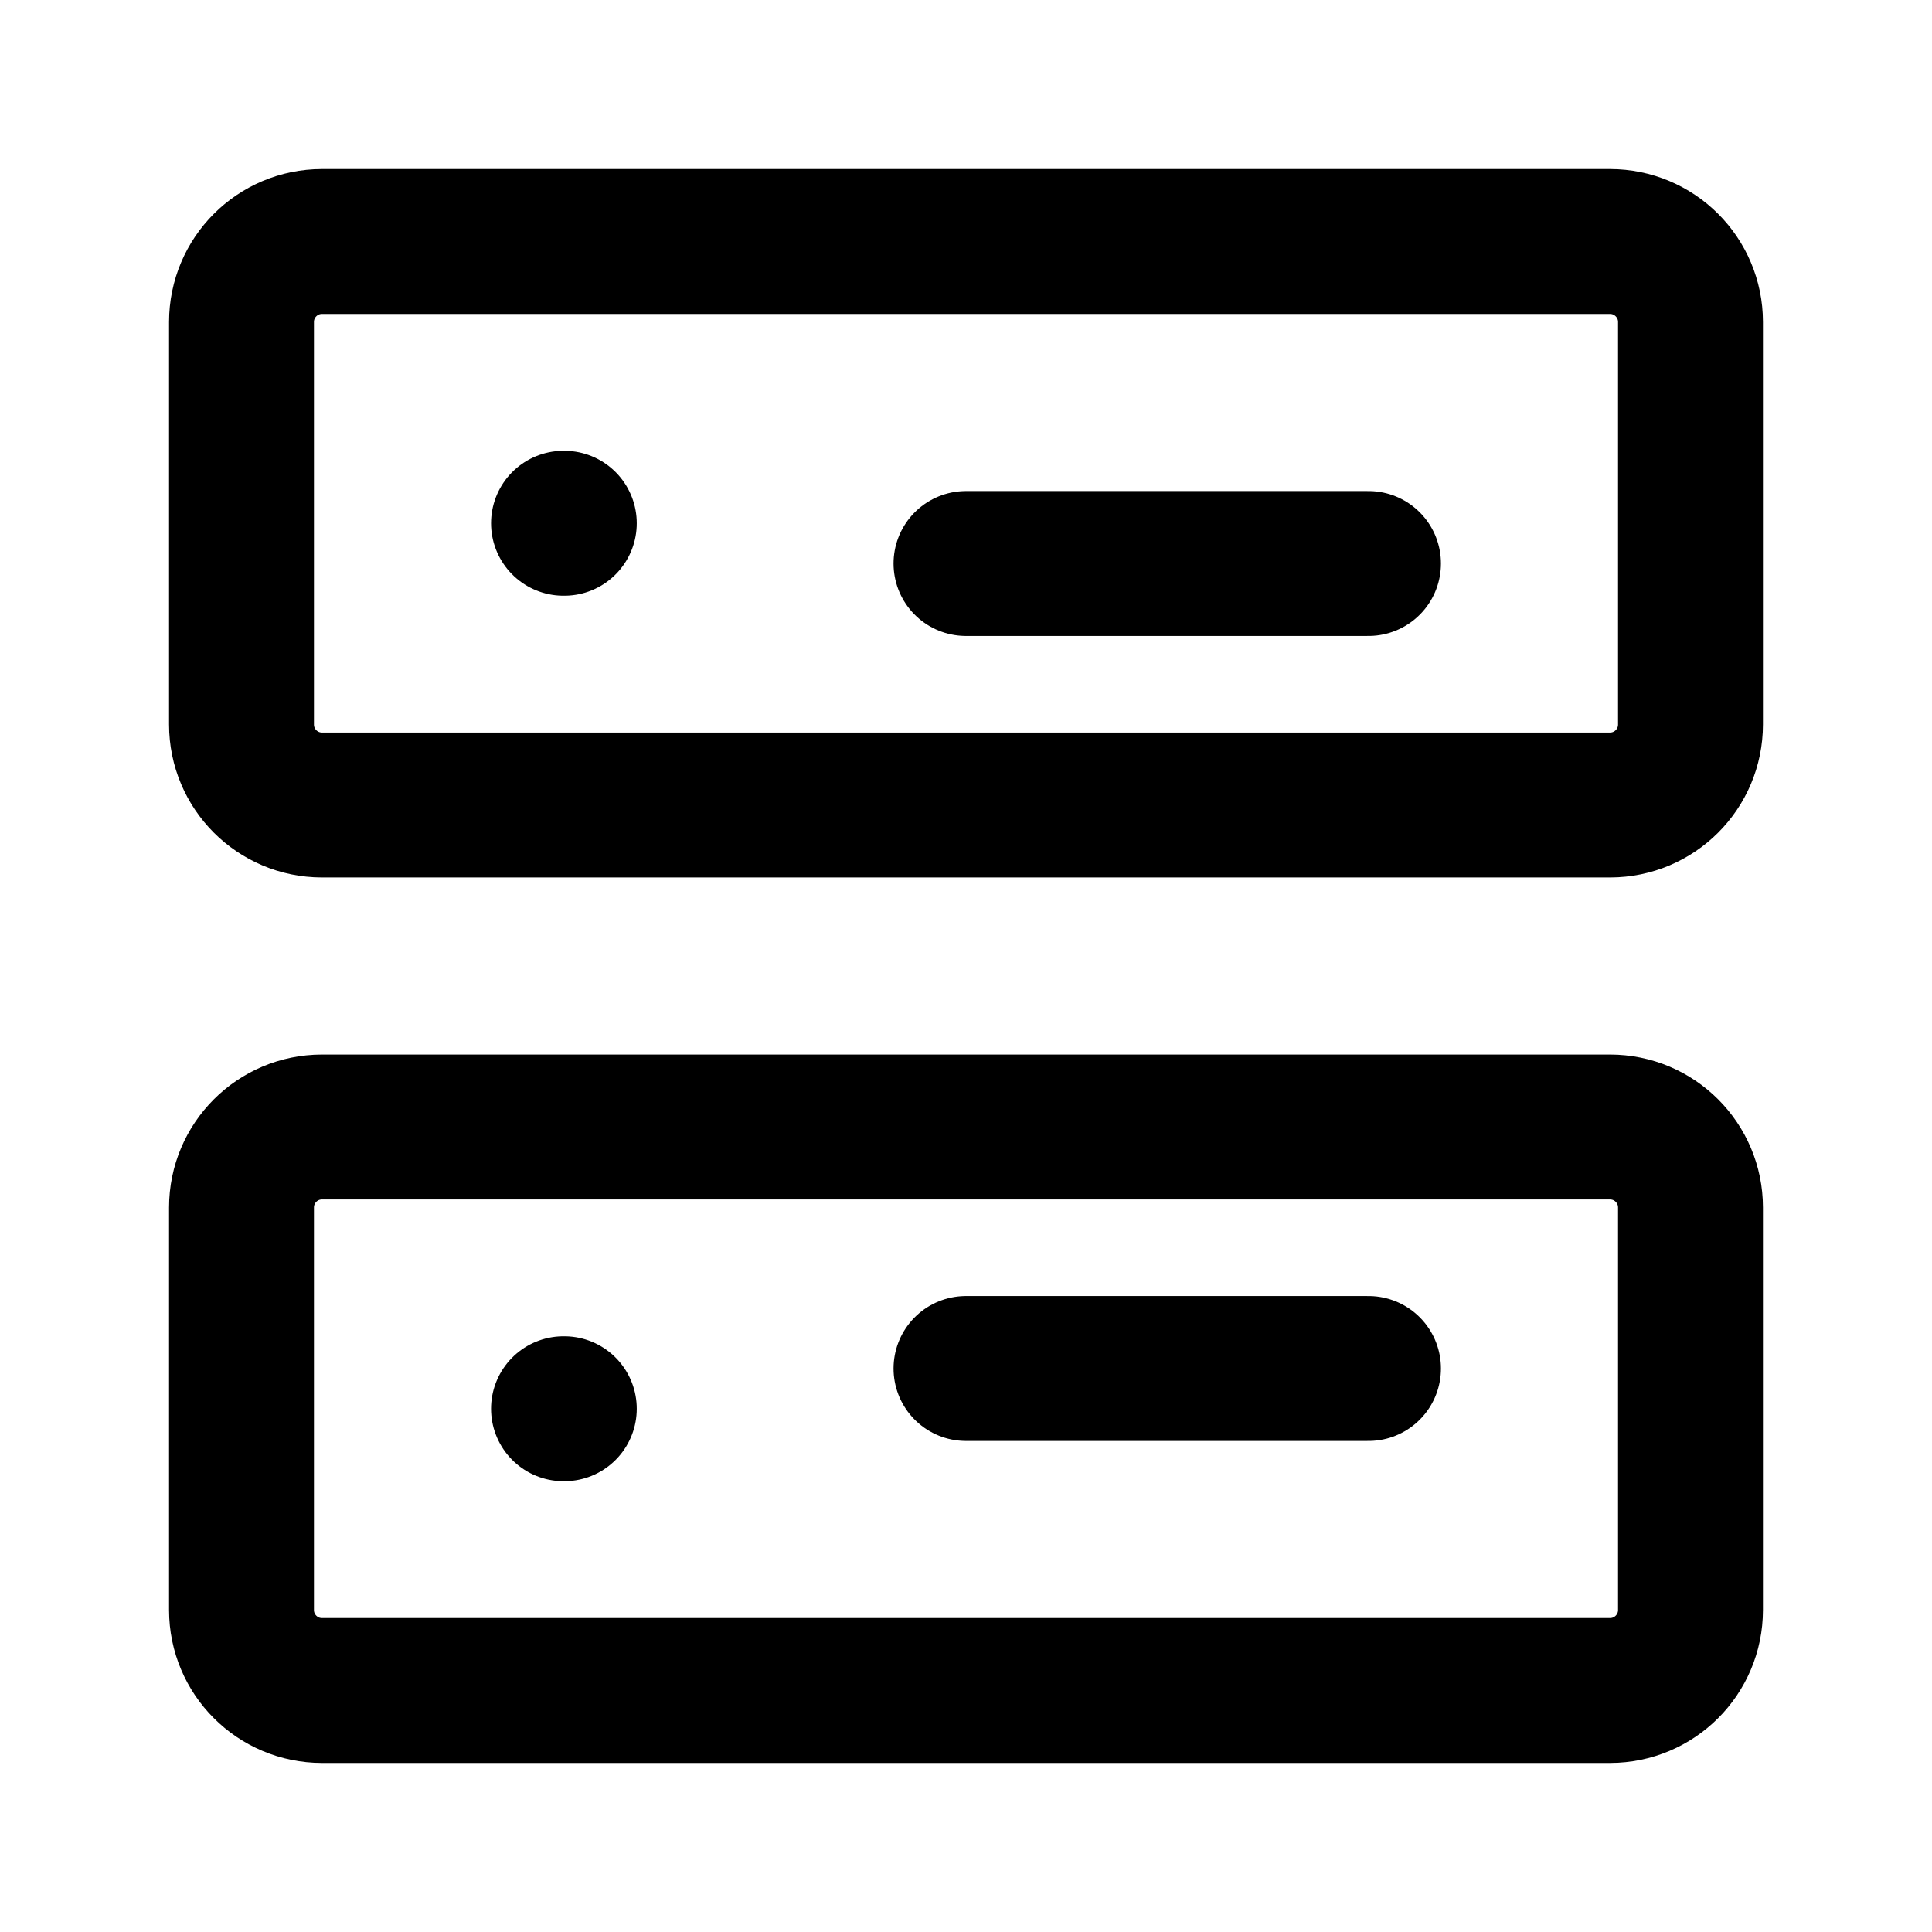
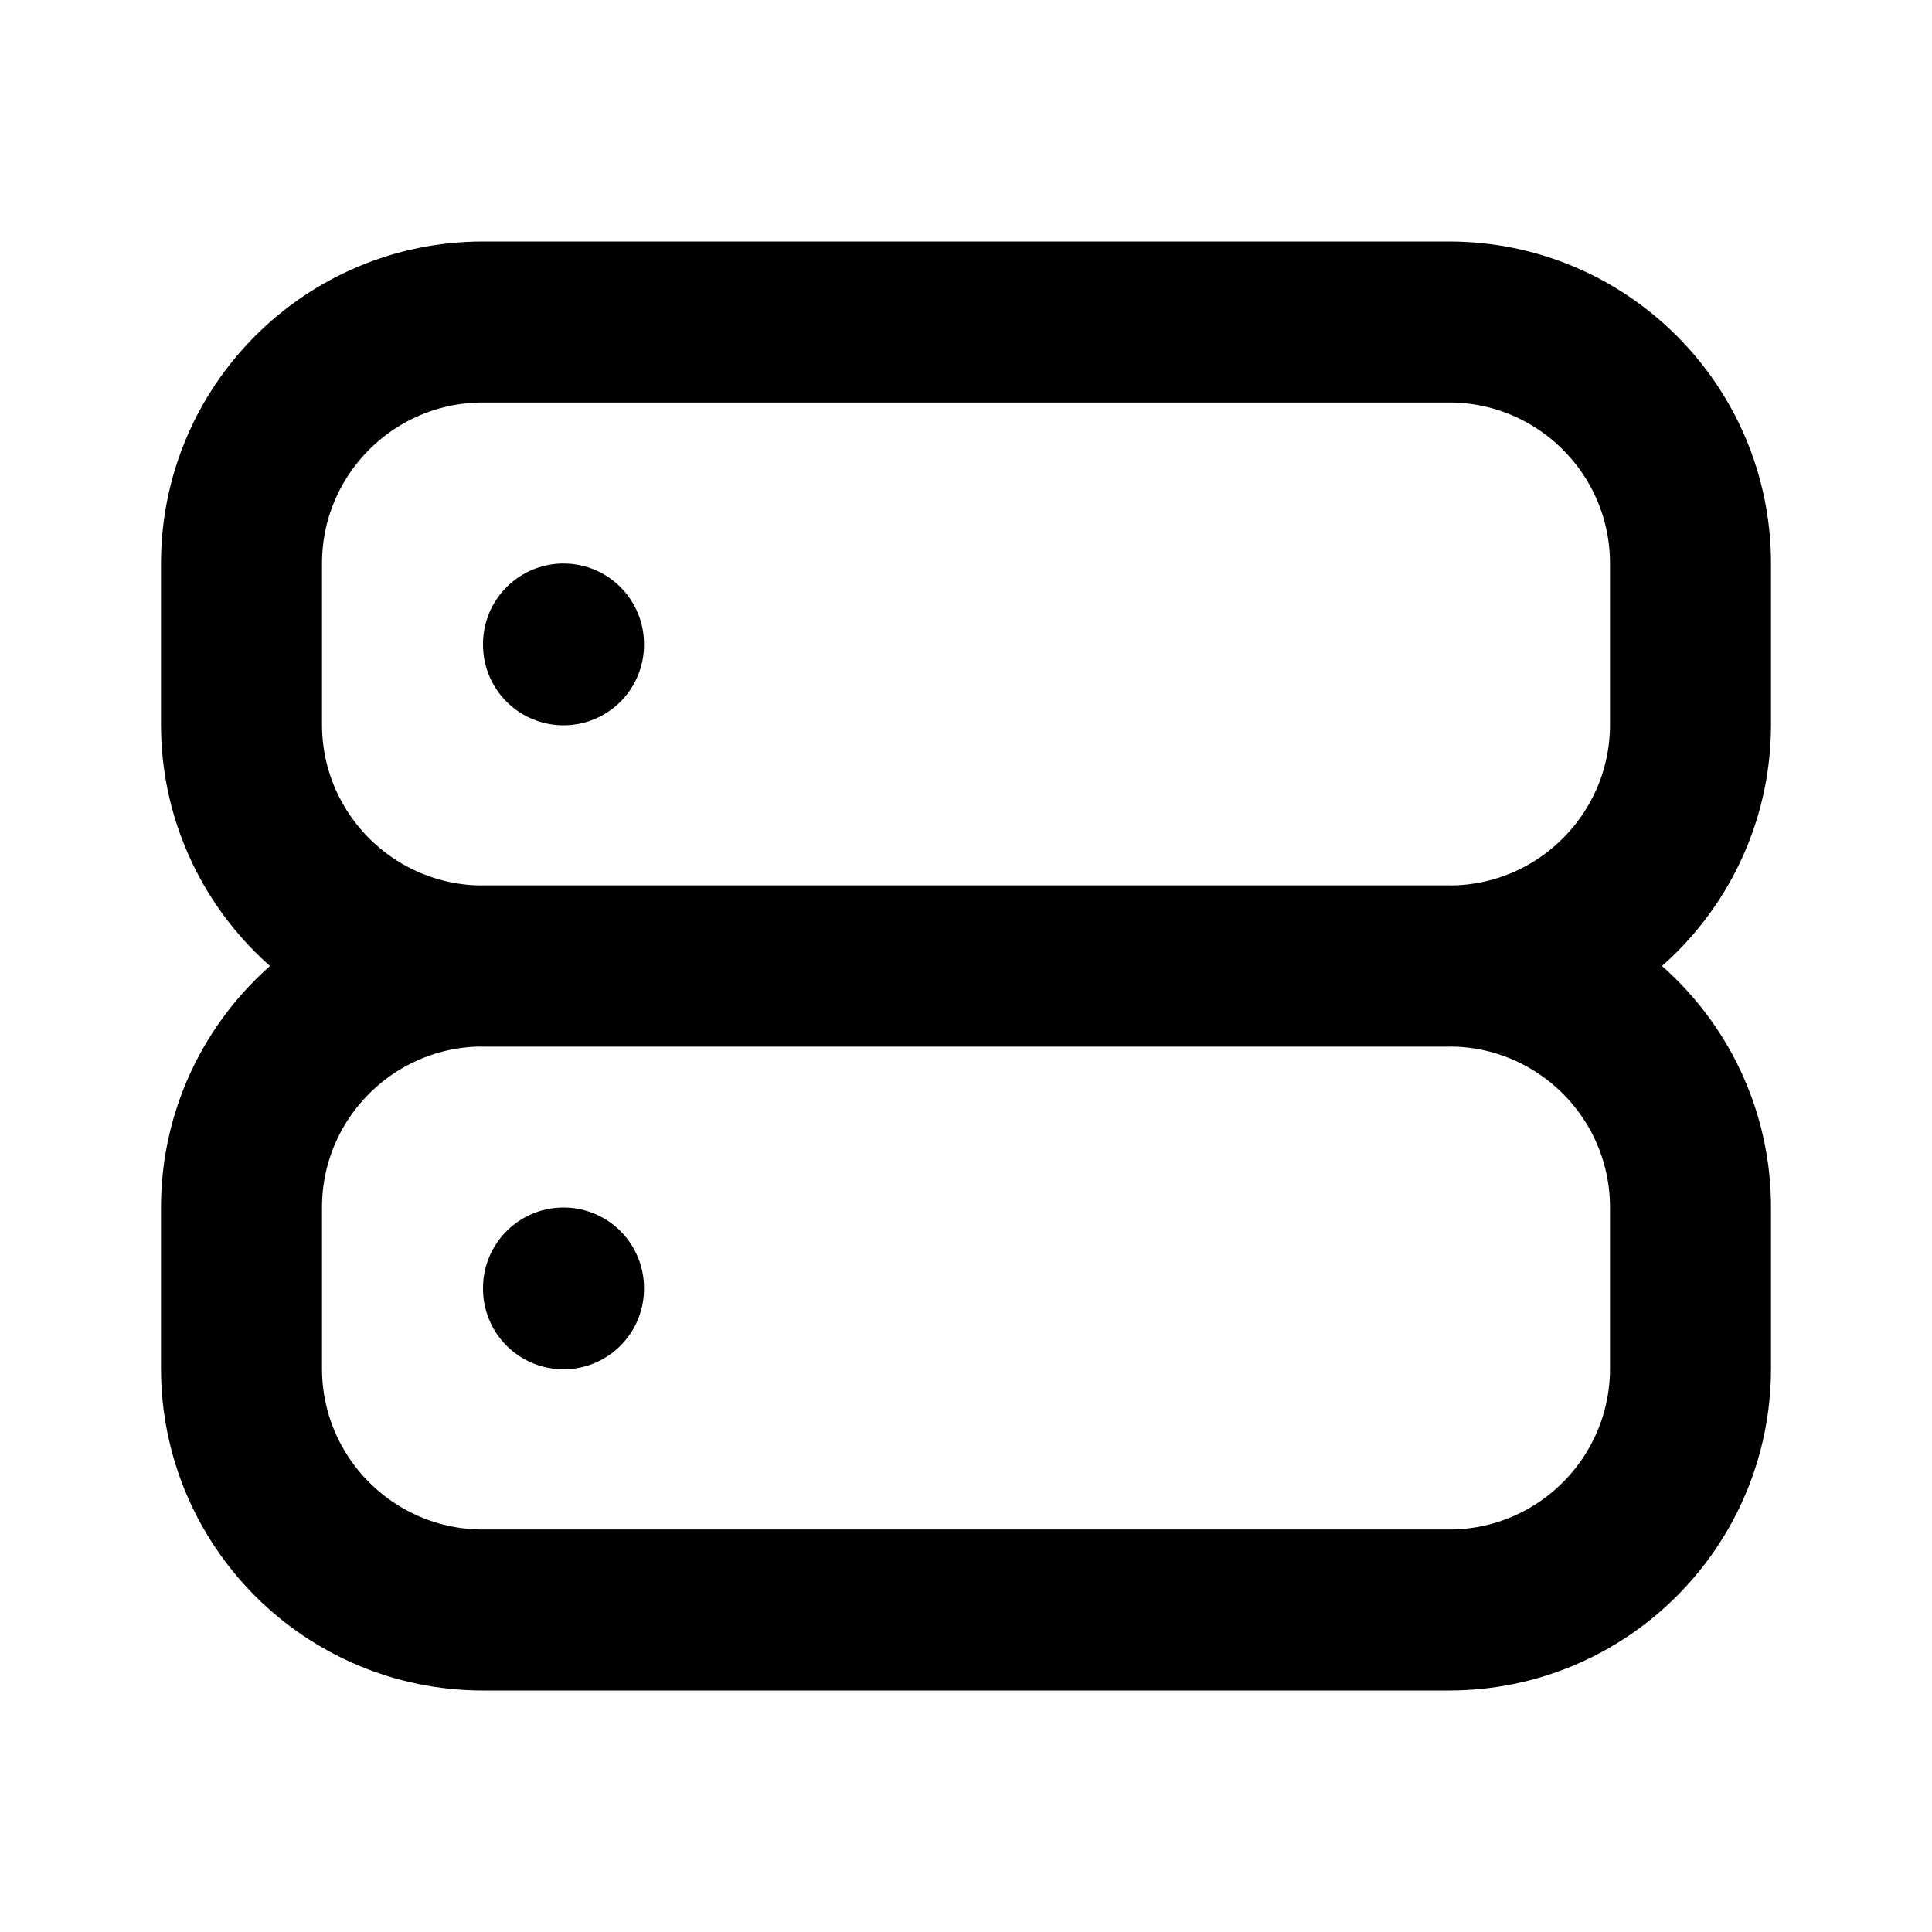
- <svg xmlns="http://www.w3.org/2000/svg" viewBox="0 0 24 24" fill="none" stroke="currentColor" stroke-width="1.8" stroke-linecap="round" stroke-linejoin="round">
-   <rect x="3" y="3" width="18" height="7" rx="1" />
-   <rect x="3" y="14" width="18" height="7" rx="1" />
-   <path d="M7 6.5h.01M7 17.5h.01M12 7h5m-5 10h5" />
+ <svg xmlns="http://www.w3.org/2000/svg" width="24" height="24" viewBox="0 0 24 24" fill="none" stroke="currentColor" stroke-width="2" stroke-linecap="round" stroke-linejoin="round" class="icon icon-tabler icons-tabler-outline icon-tabler-server">
+   <path stroke="none" d="M0 0h24v24H0z" fill="none" />
+   <path d="M3 4m0 3a3 3 0 0 1 3 -3h12a3 3 0 0 1 3 3v2a3 3 0 0 1 -3 3h-12a3 3 0 0 1 -3 -3z" />
+   <path d="M3 12m0 3a3 3 0 0 1 3 -3h12a3 3 0 0 1 3 3v2a3 3 0 0 1 -3 3h-12a3 3 0 0 1 -3 -3z" />
+   <path d="M7 8l0 .01" />
+   <path d="M7 16l0 .01" />
</svg>
